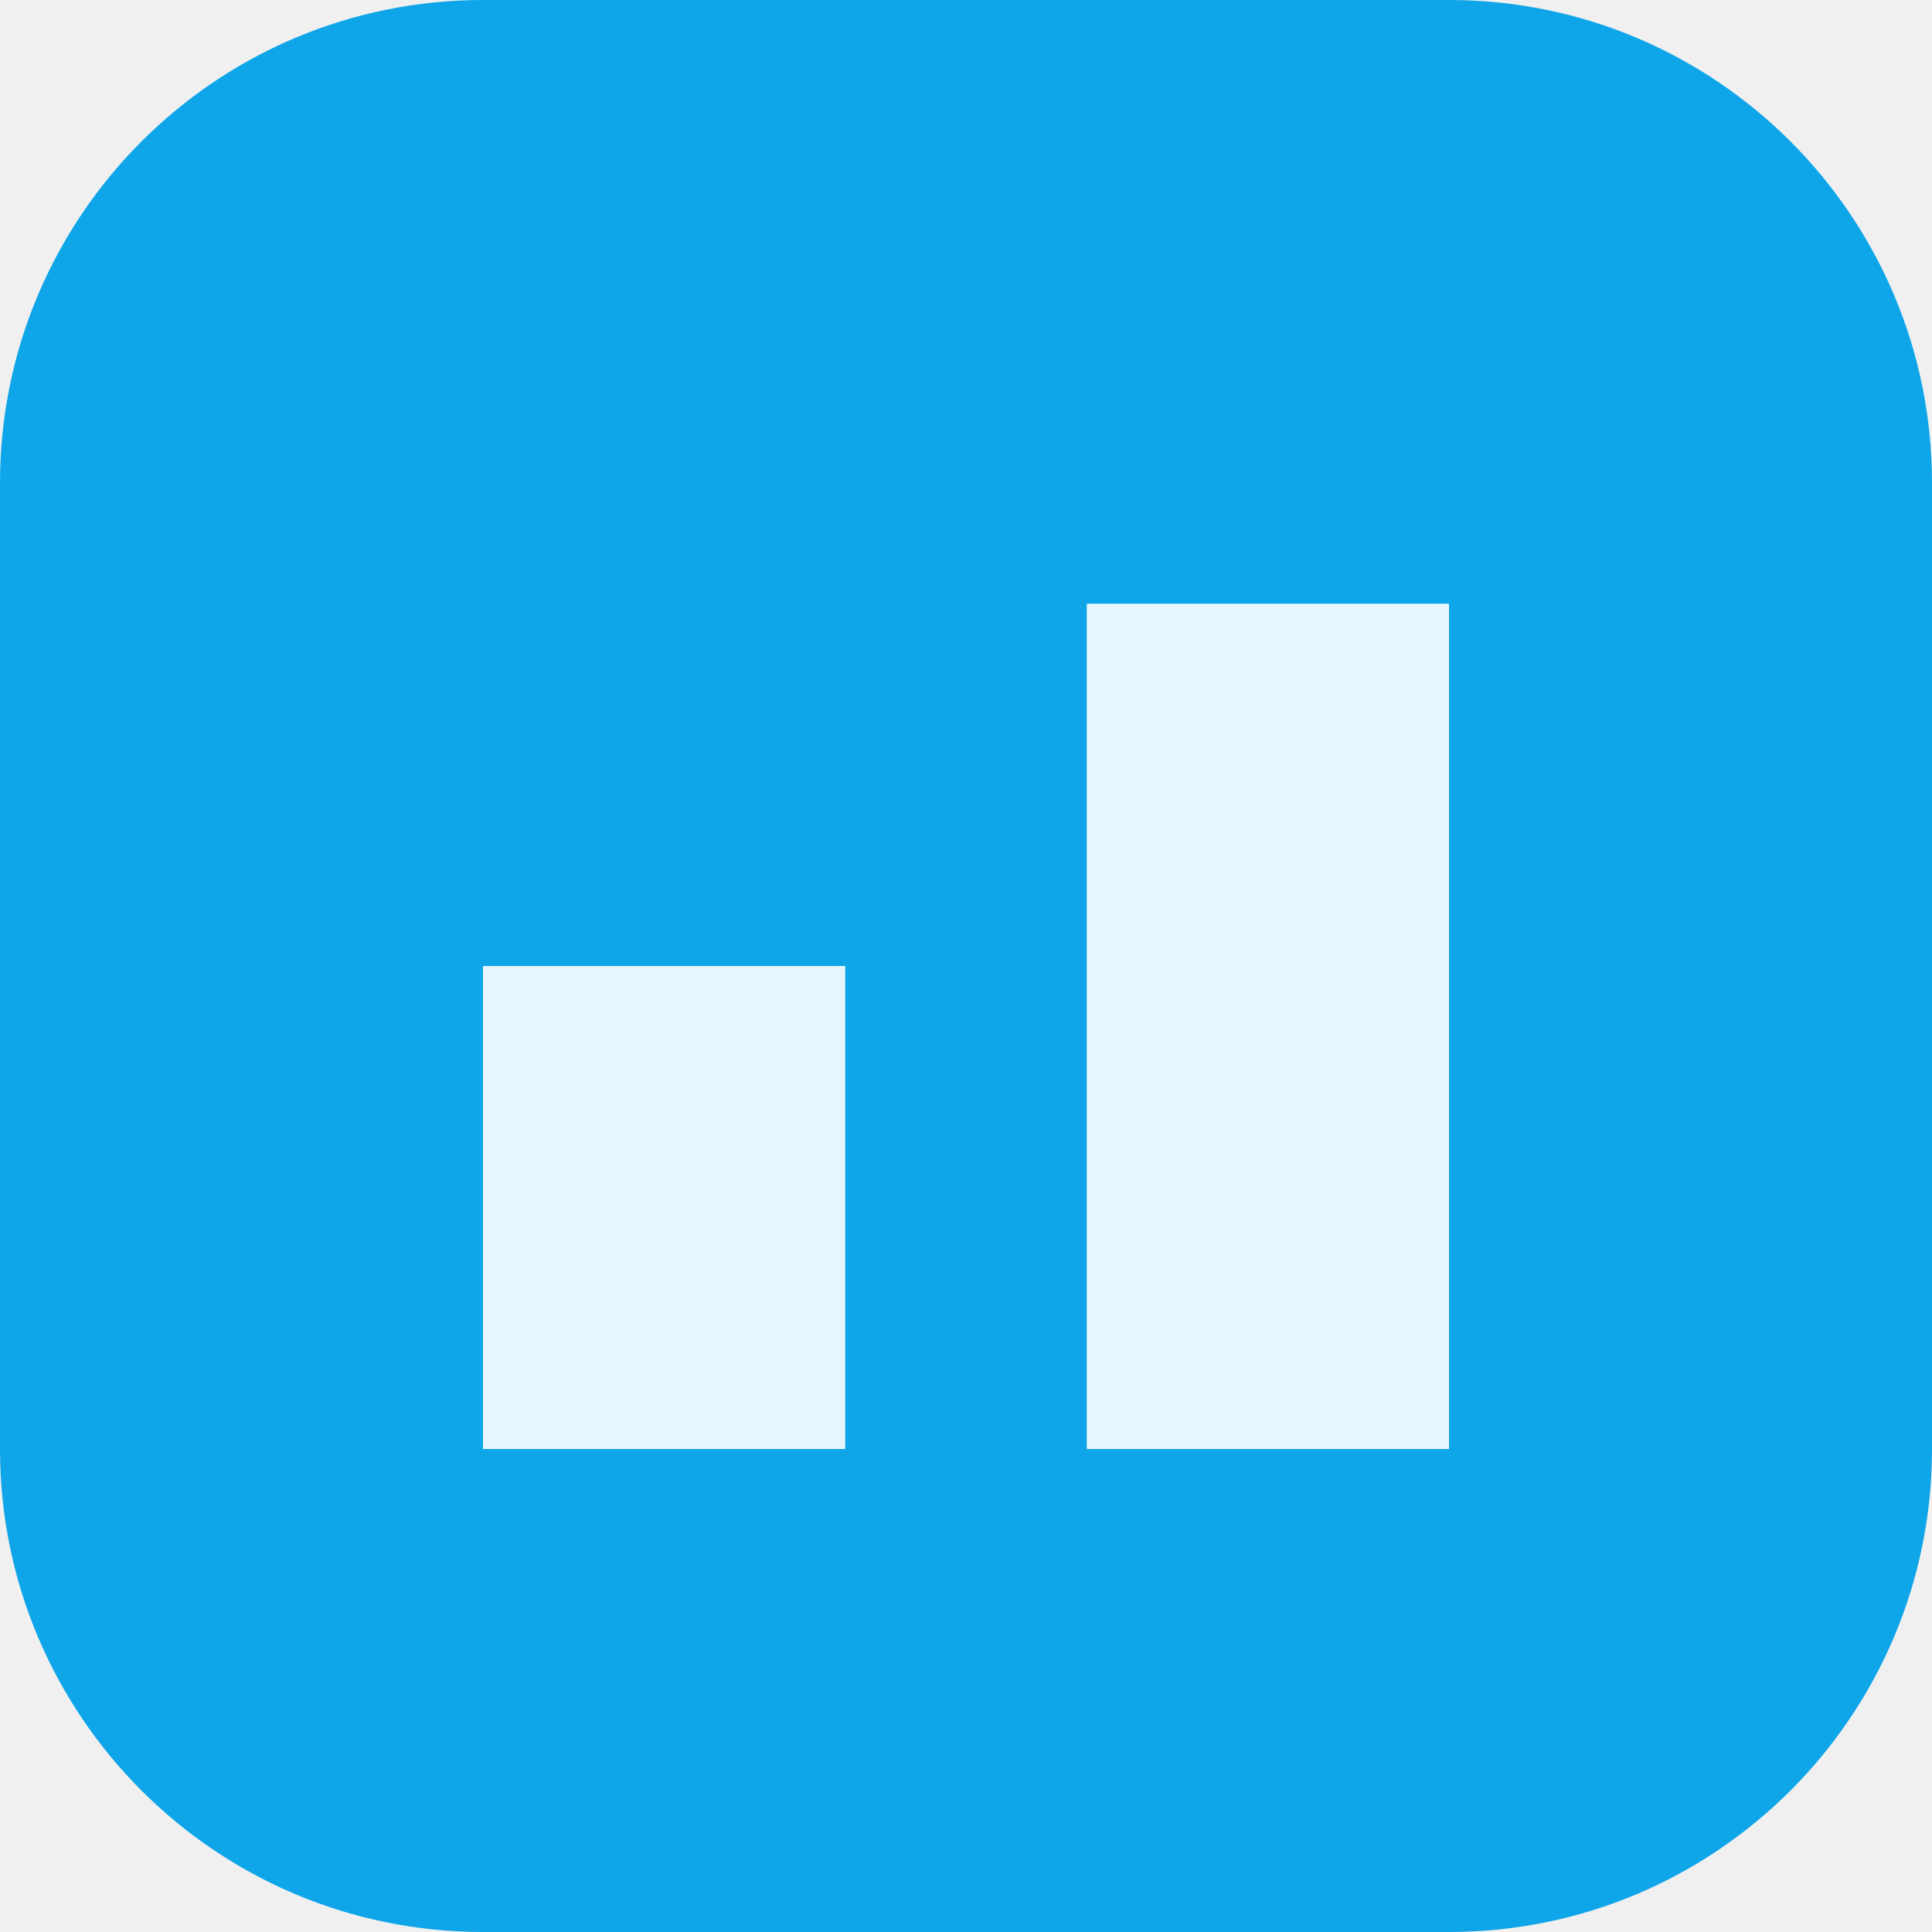
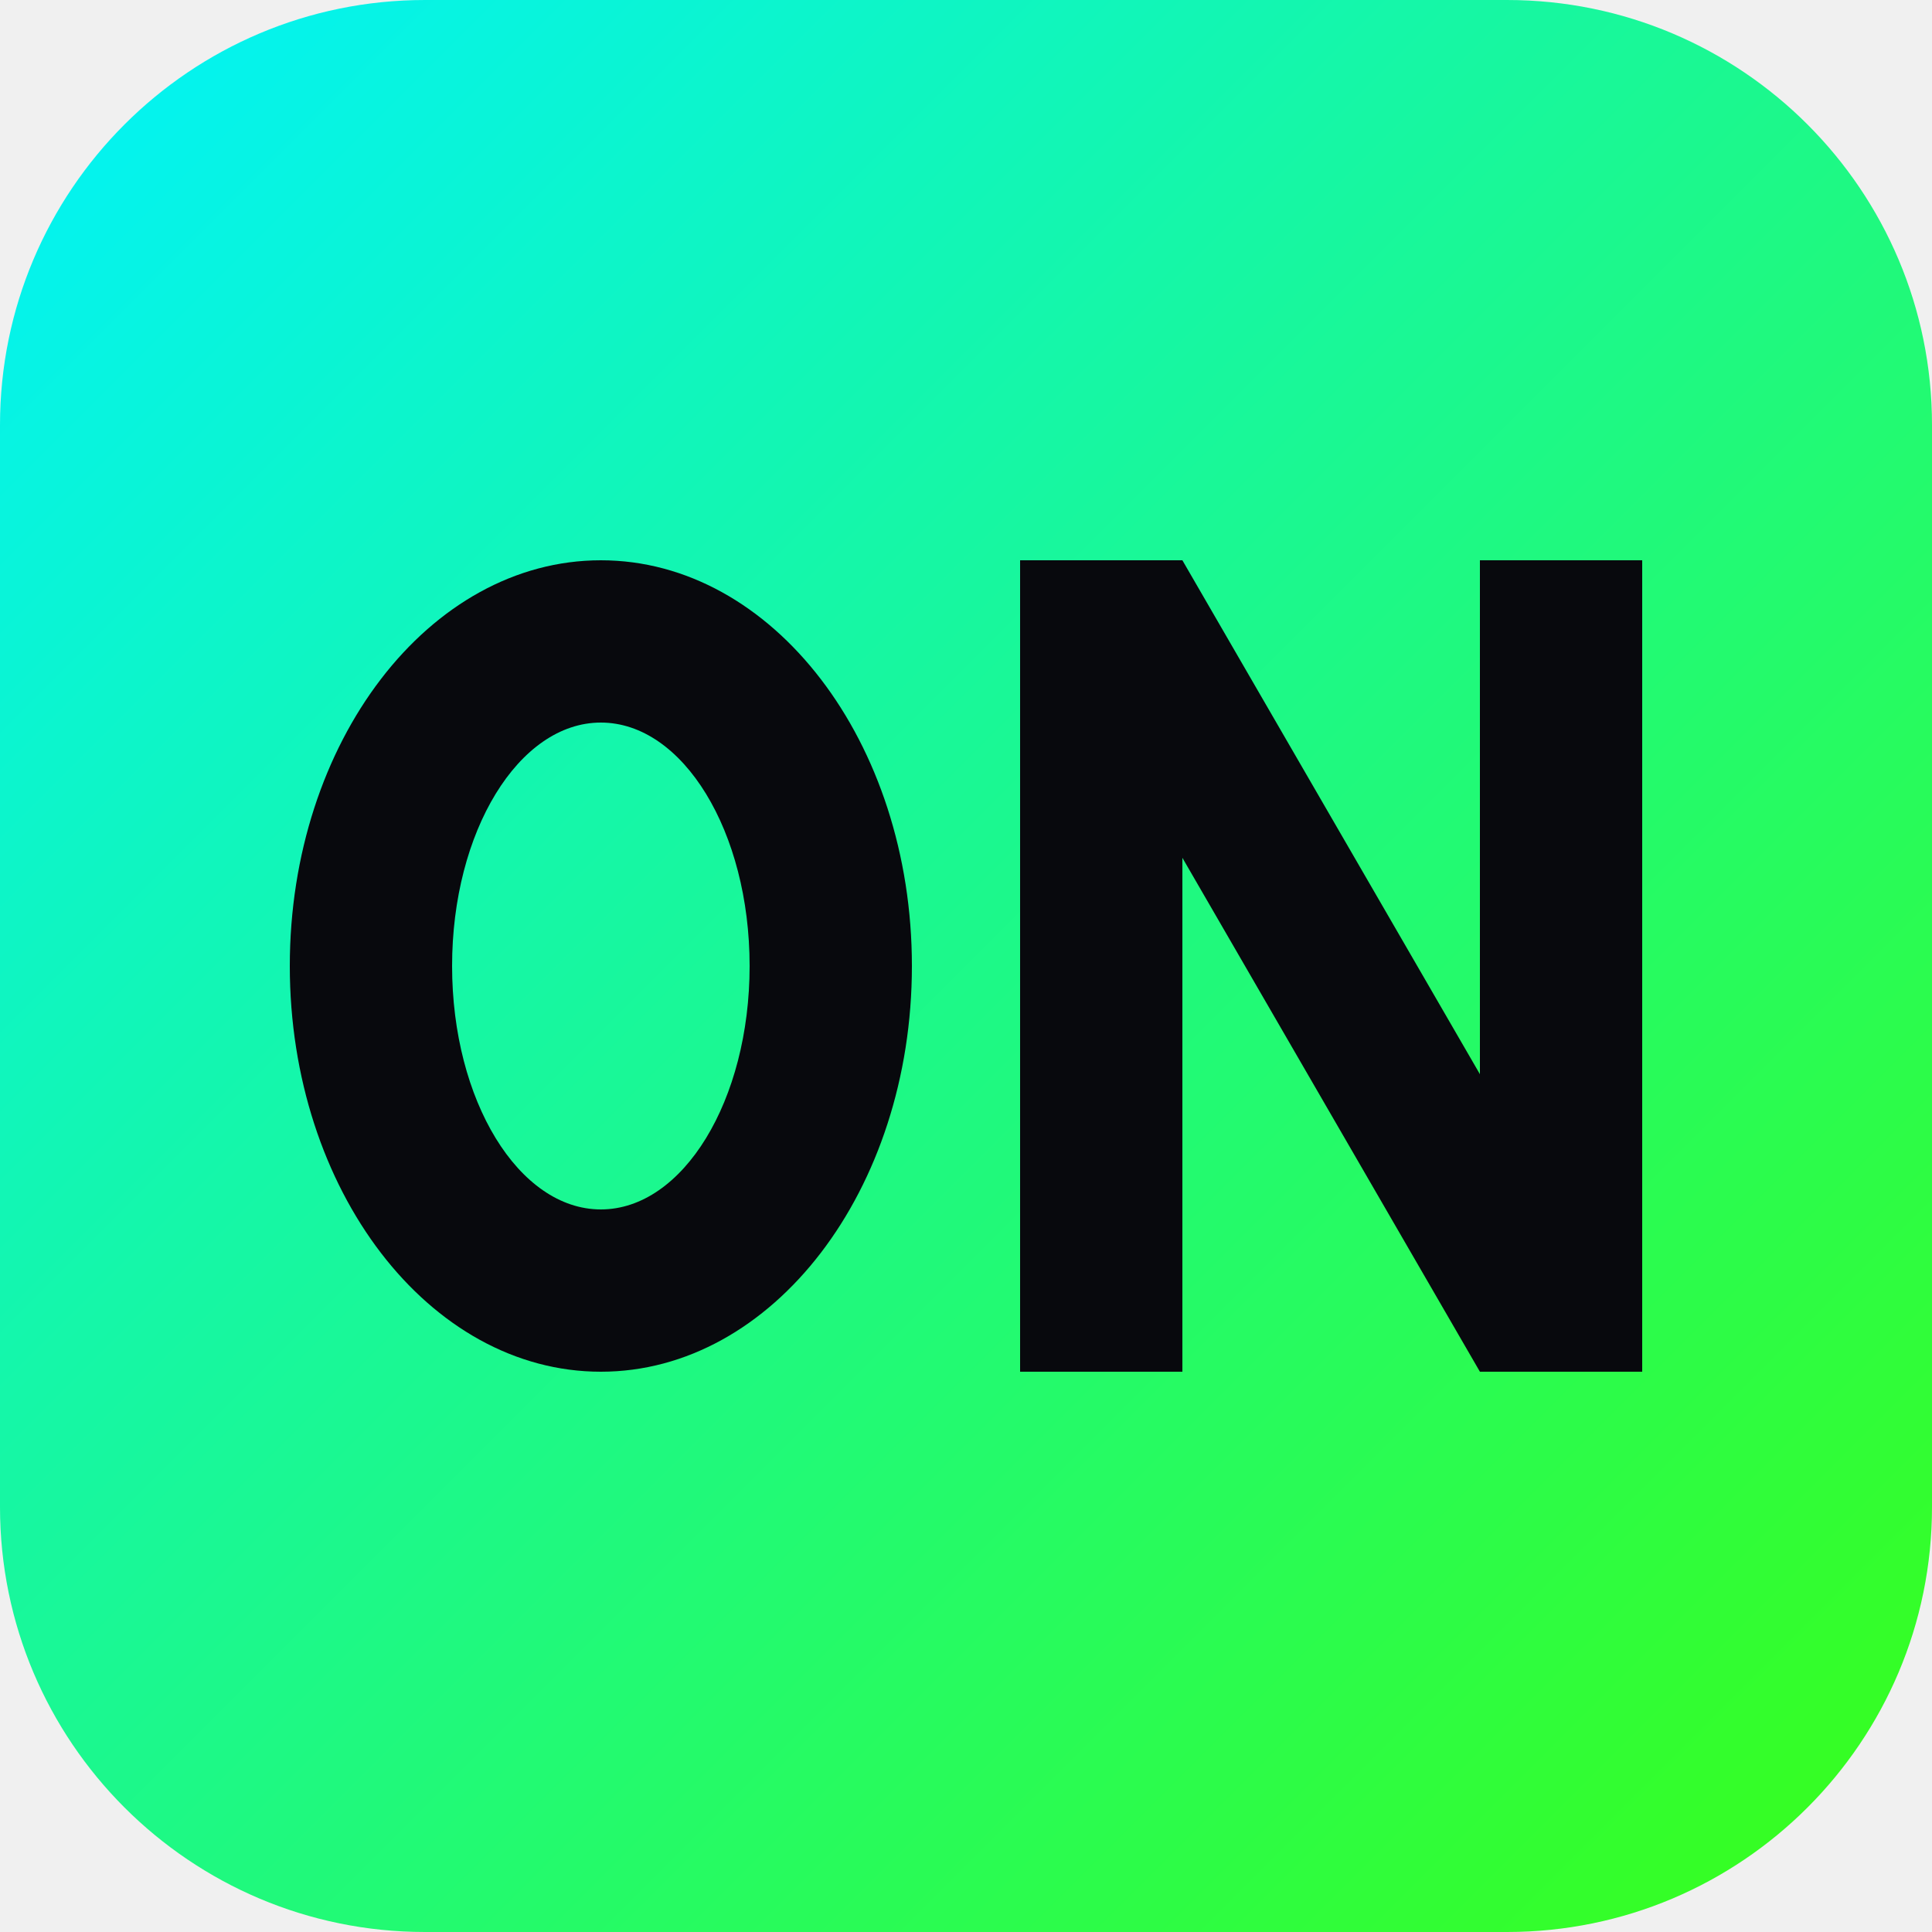
- <svg xmlns="http://www.w3.org/2000/svg" viewBox="0 0 32 32" fill="none">
-   <rect width="32" height="32" rx="8" fill="#0ea5e9" />
-   <path d="M8 16h6v8H8v-8zm10-6h6v14h-6V10z" fill="white" fill-opacity="0.9" />
+ <svg xmlns="http://www.w3.org/2000/svg" viewBox="0 0 100 100">
+   <defs>
+     <linearGradient id="g" x1="0" y1="0" x2="1" y2="1">
+       <stop offset="0" stop-color="#00f2fe" />
+       <stop offset="1" stop-color="#39ff14" />
+     </linearGradient>
+   </defs>
+   <rect width="100" height="100" rx="22" fill="url(#g)" />
+   <g transform="translate(15 29) scale(0.7)" fill="#08090d">
+     <path fill-rule="evenodd" d="M23 0a23 30 0 1 1 0 60a23 30 0 1 1 0-60zm0 12a11 18 0 1 0 0 36a11 18 0 1 0 0-36z" />
+     <path d="M54 0h12l22 38V0h12v60H88L66 22v38H54z" />
+   </g>
</svg>
